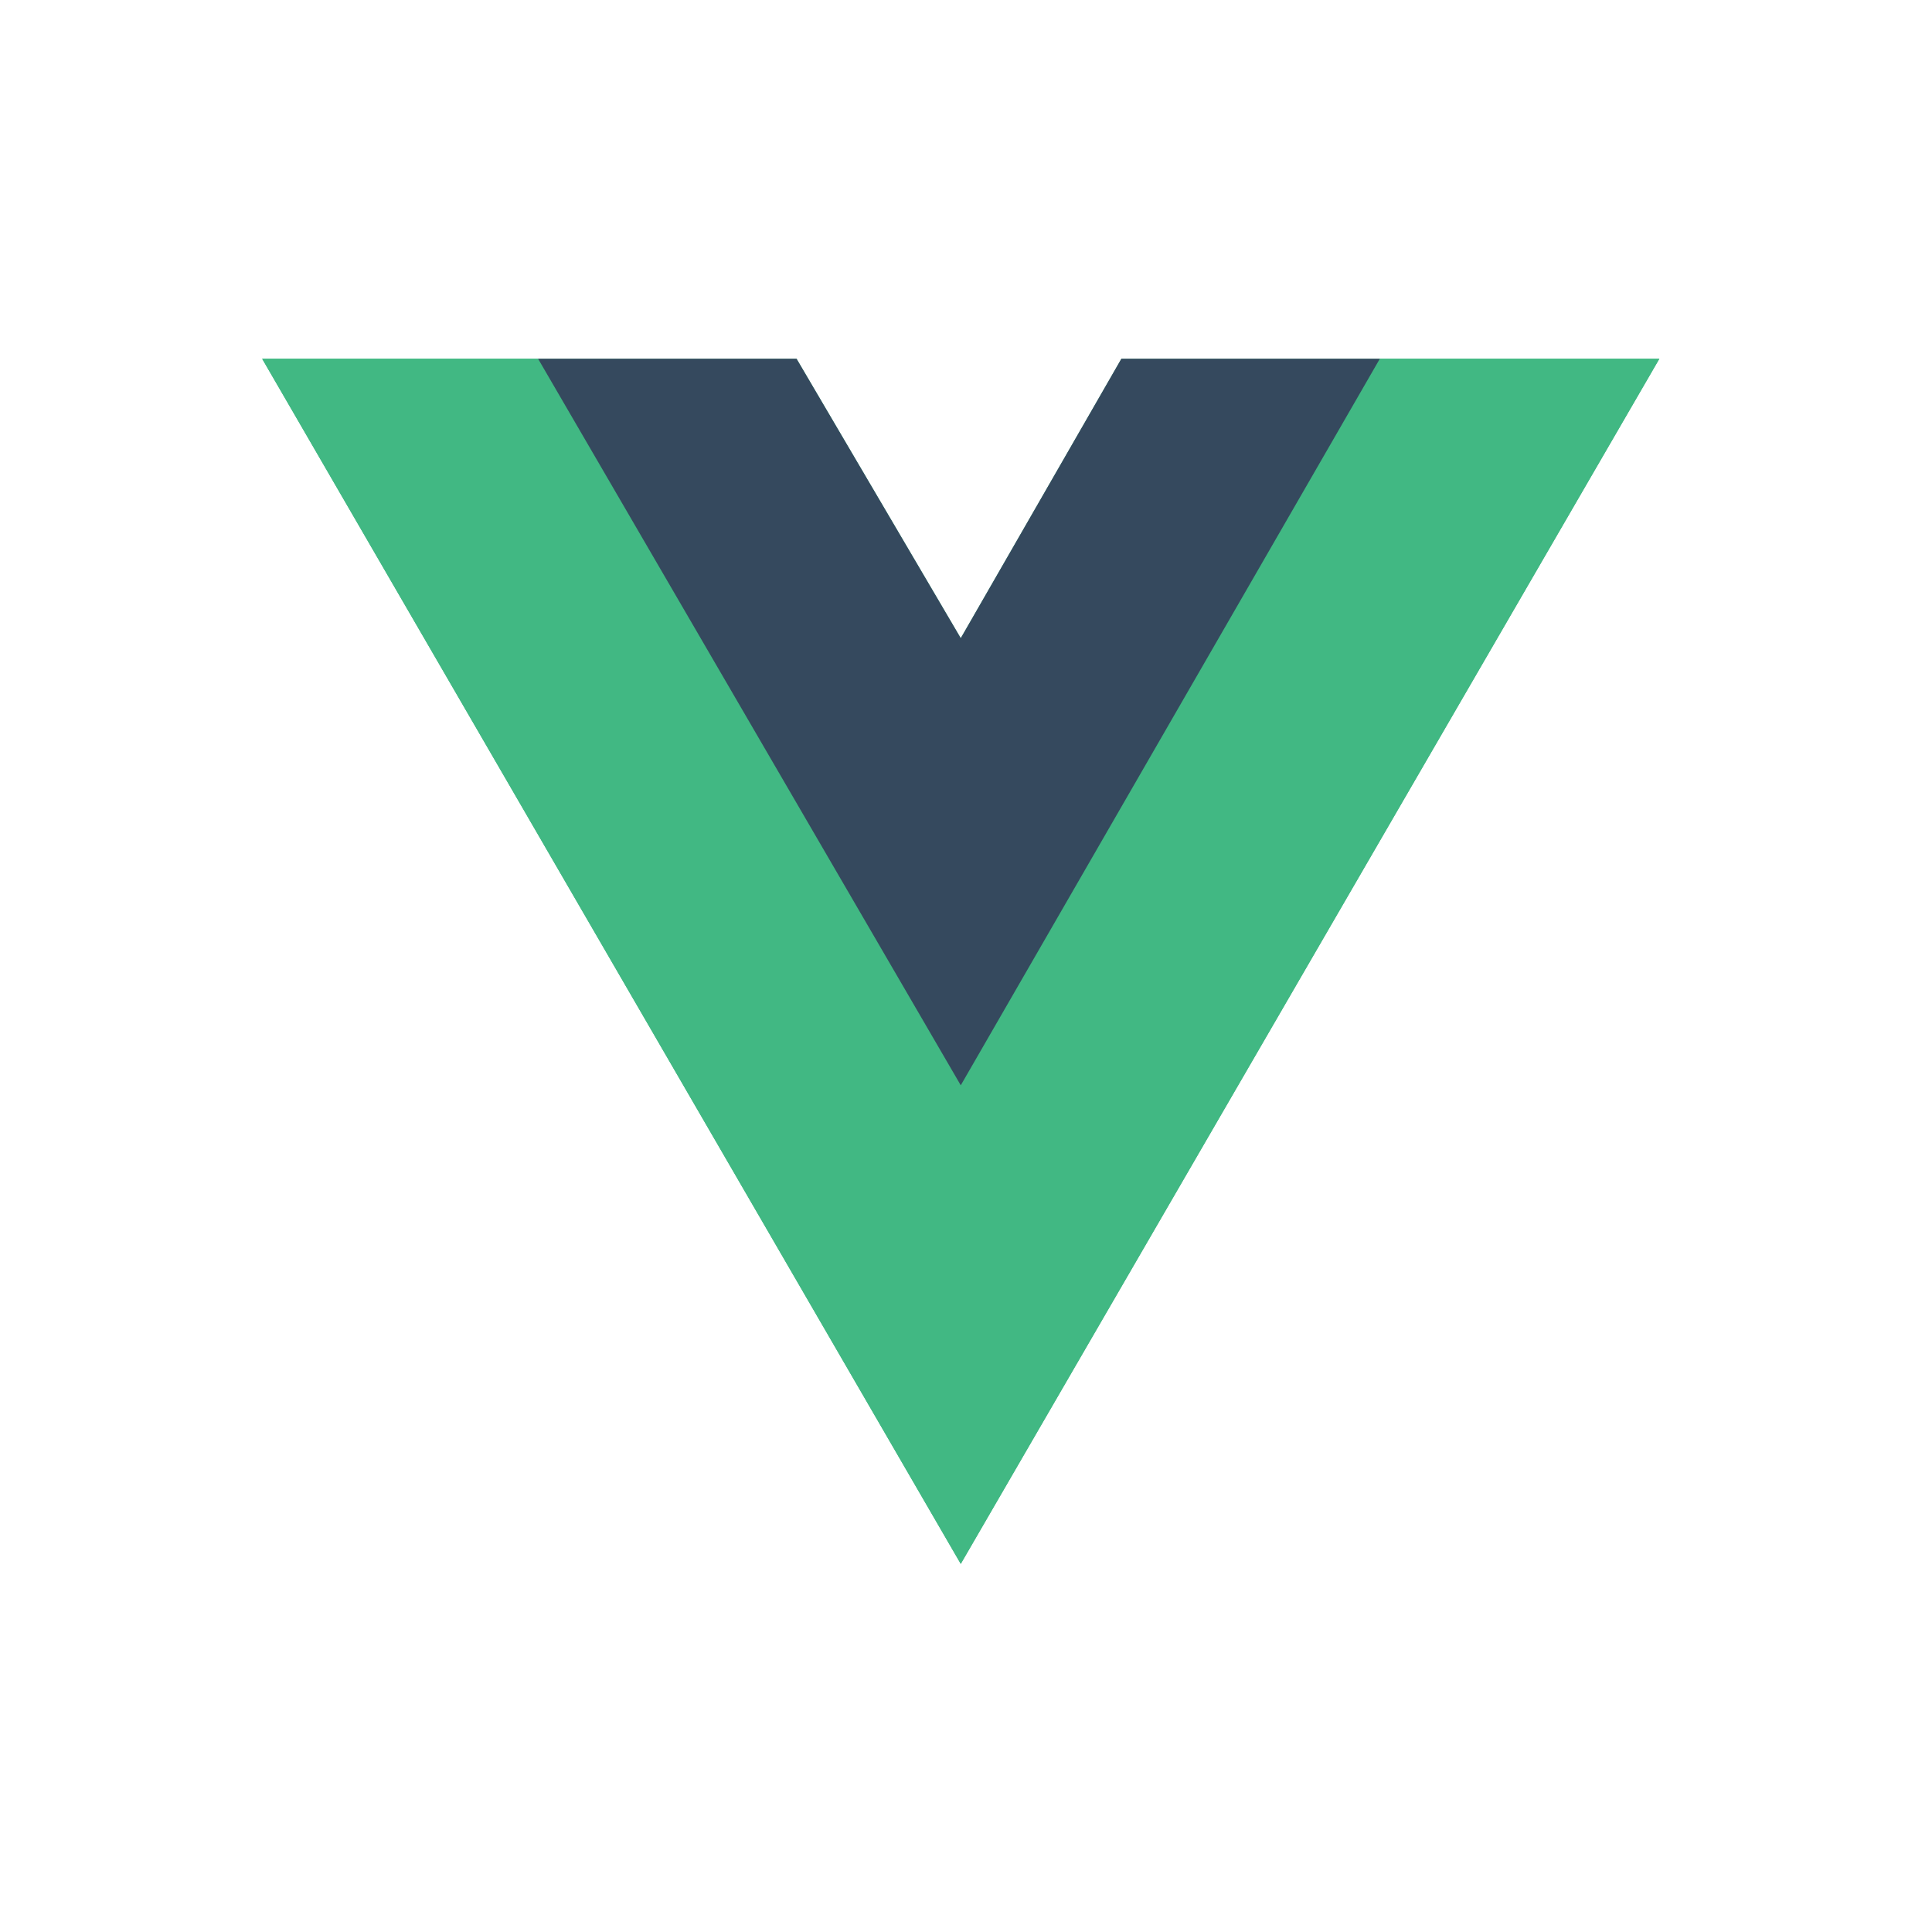
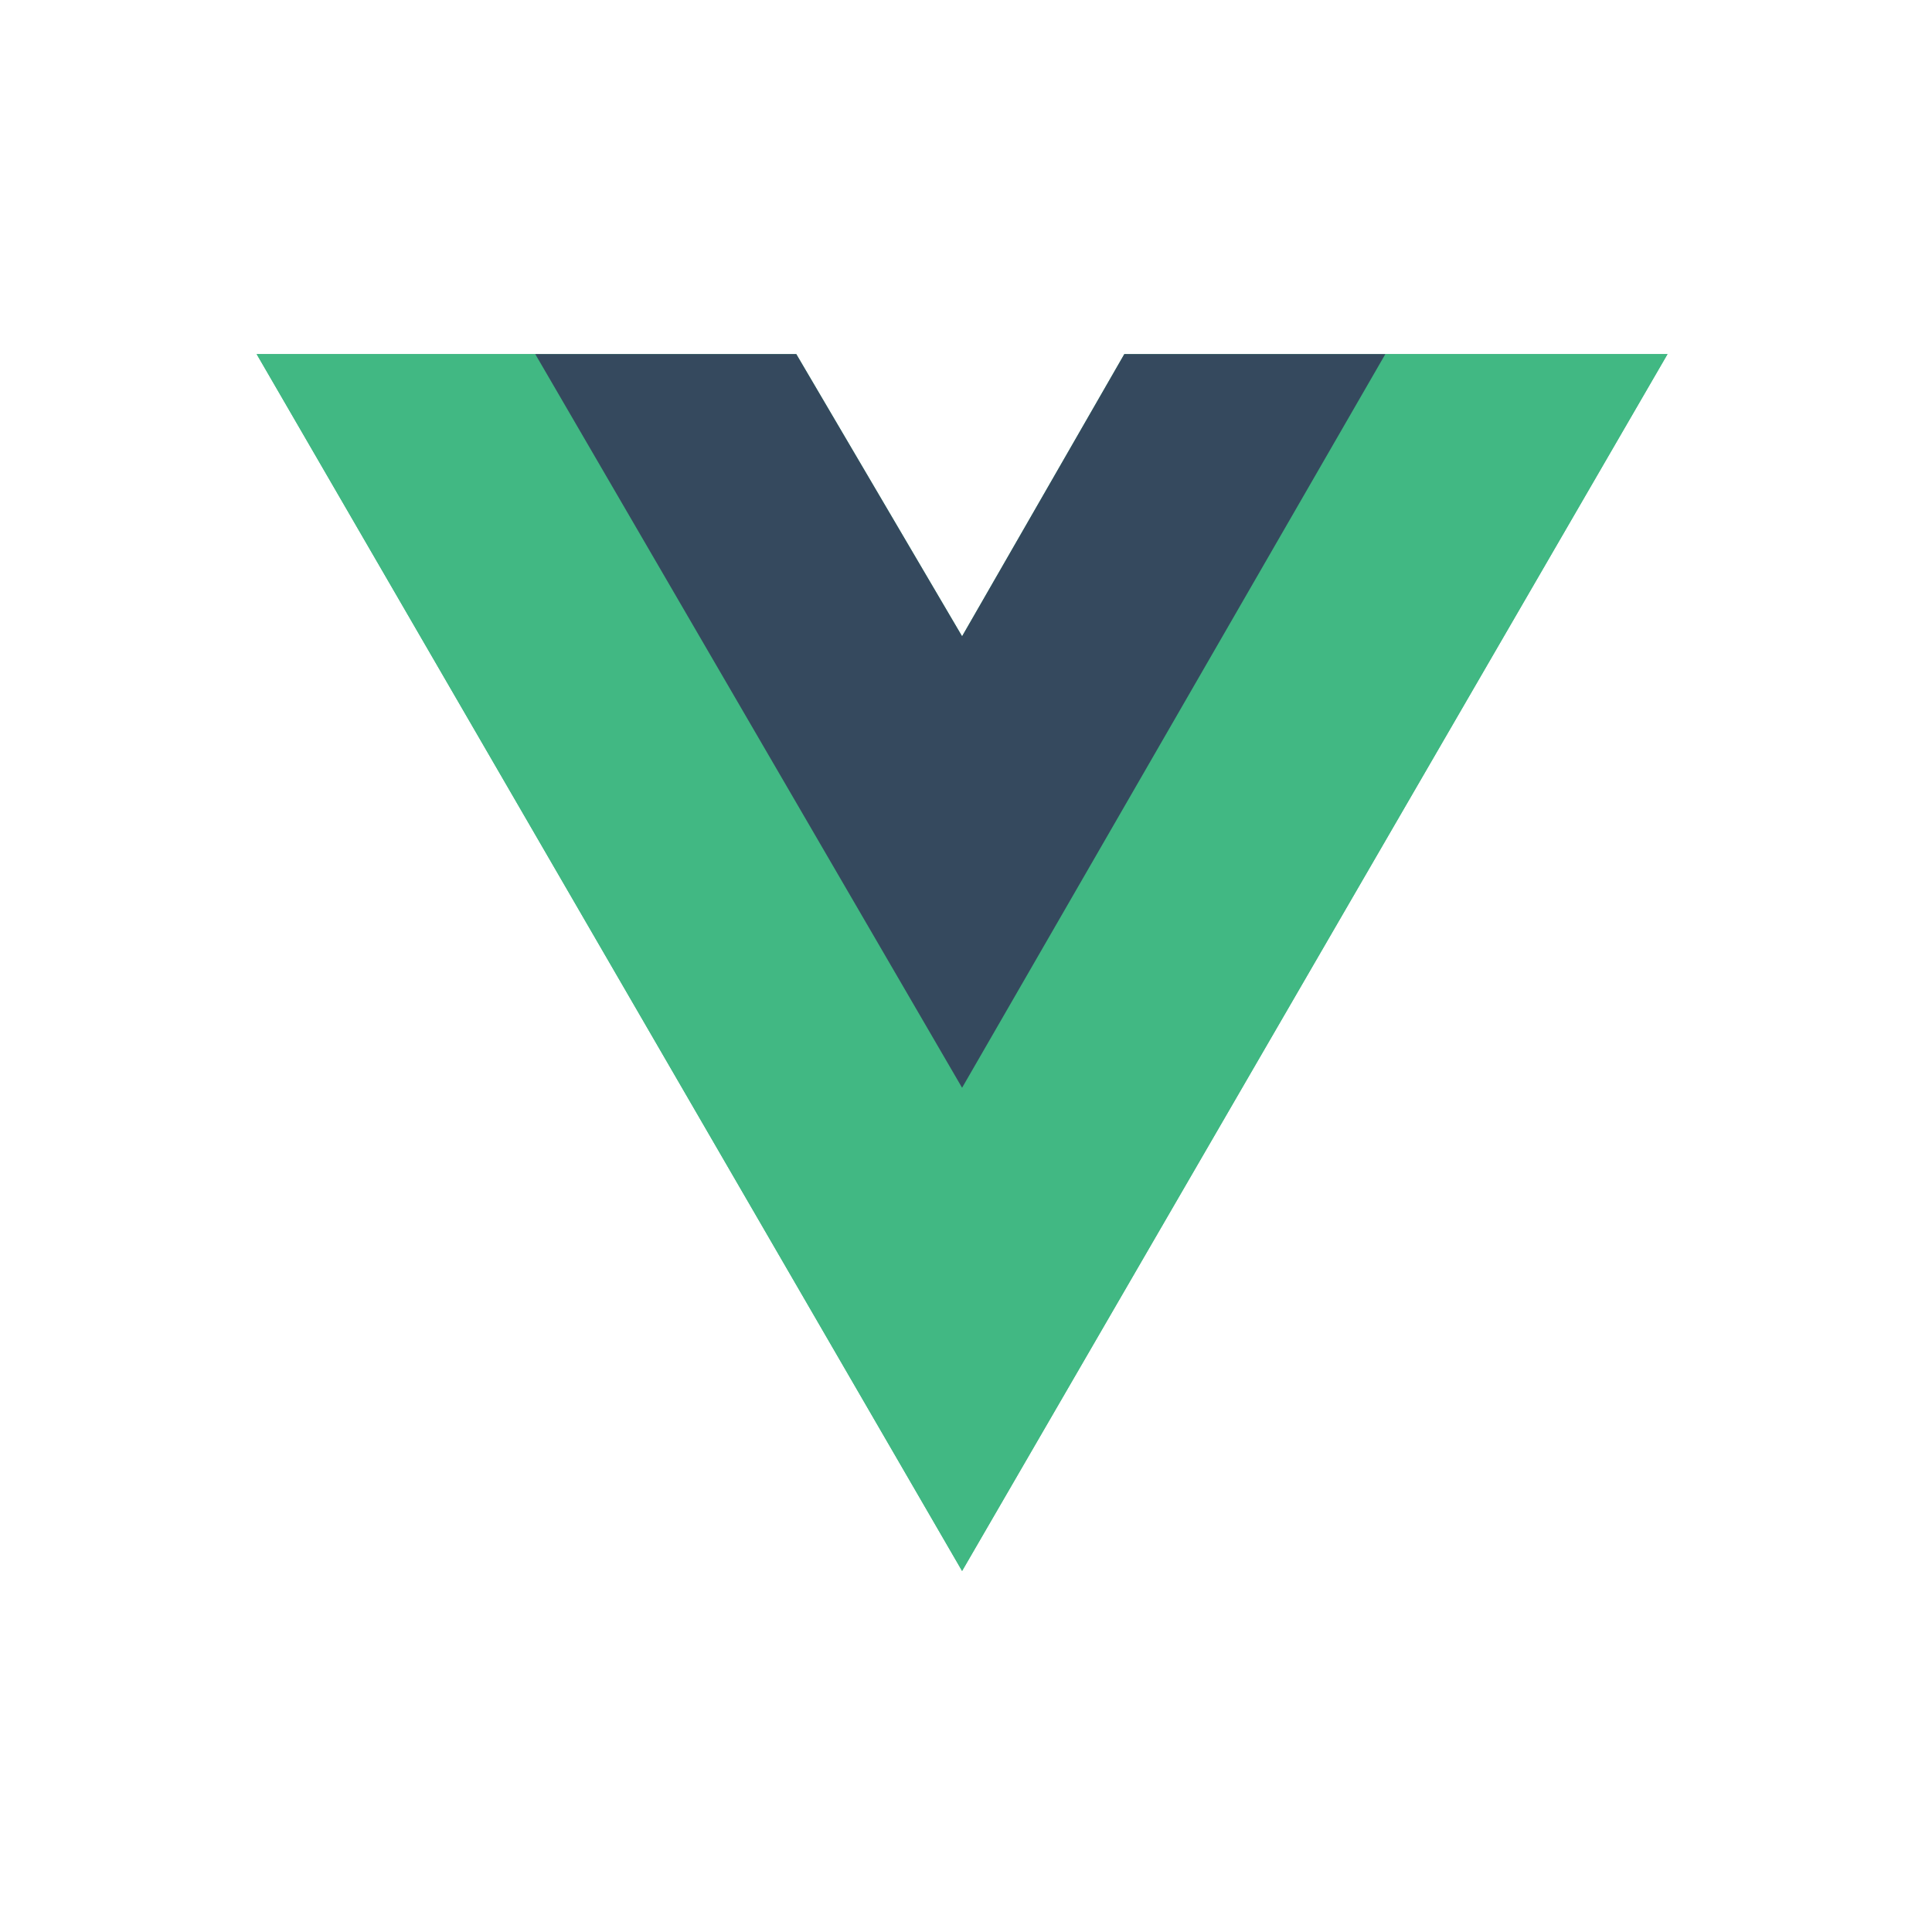
- <svg xmlns="http://www.w3.org/2000/svg" width="28" height="28" viewBox="0 0 28 28" fill="none">
-   <path d="M19.999 5.199H24.049L13.924 22.665L3.799 5.199H7.798H11.544L13.924 9.249L16.253 5.199H19.999Z" fill="#41B883" />
-   <path d="M3.799 5.199L13.924 22.665L24.049 5.199H19.999L13.924 15.679L7.798 5.199H3.799Z" fill="#41B883" />
-   <path d="M7.798 5.199L13.924 15.729L19.998 5.199H16.252L13.924 9.249L11.544 5.199H7.798Z" fill="#35495E" />
+ <svg xmlns="http://www.w3.org/2000/svg" width="38" height="38" viewBox="0 0 38 38" fill="none">
+   <path d="M27.248 6.965H32.798L18.923 30.899L5.048 6.965H10.528H15.662L18.923 12.515L22.114 6.965H27.248Z" fill="#41B883" />
+   <path d="M5.048 6.965L18.923 30.899L32.798 6.965H27.248L18.923 21.325L10.528 6.965H5.048Z" fill="#41B883" />
+   <path d="M10.528 6.965L18.923 21.395L27.248 6.965H22.114L18.923 12.515L15.662 6.965H10.528Z" fill="#35495E" />
</svg>
